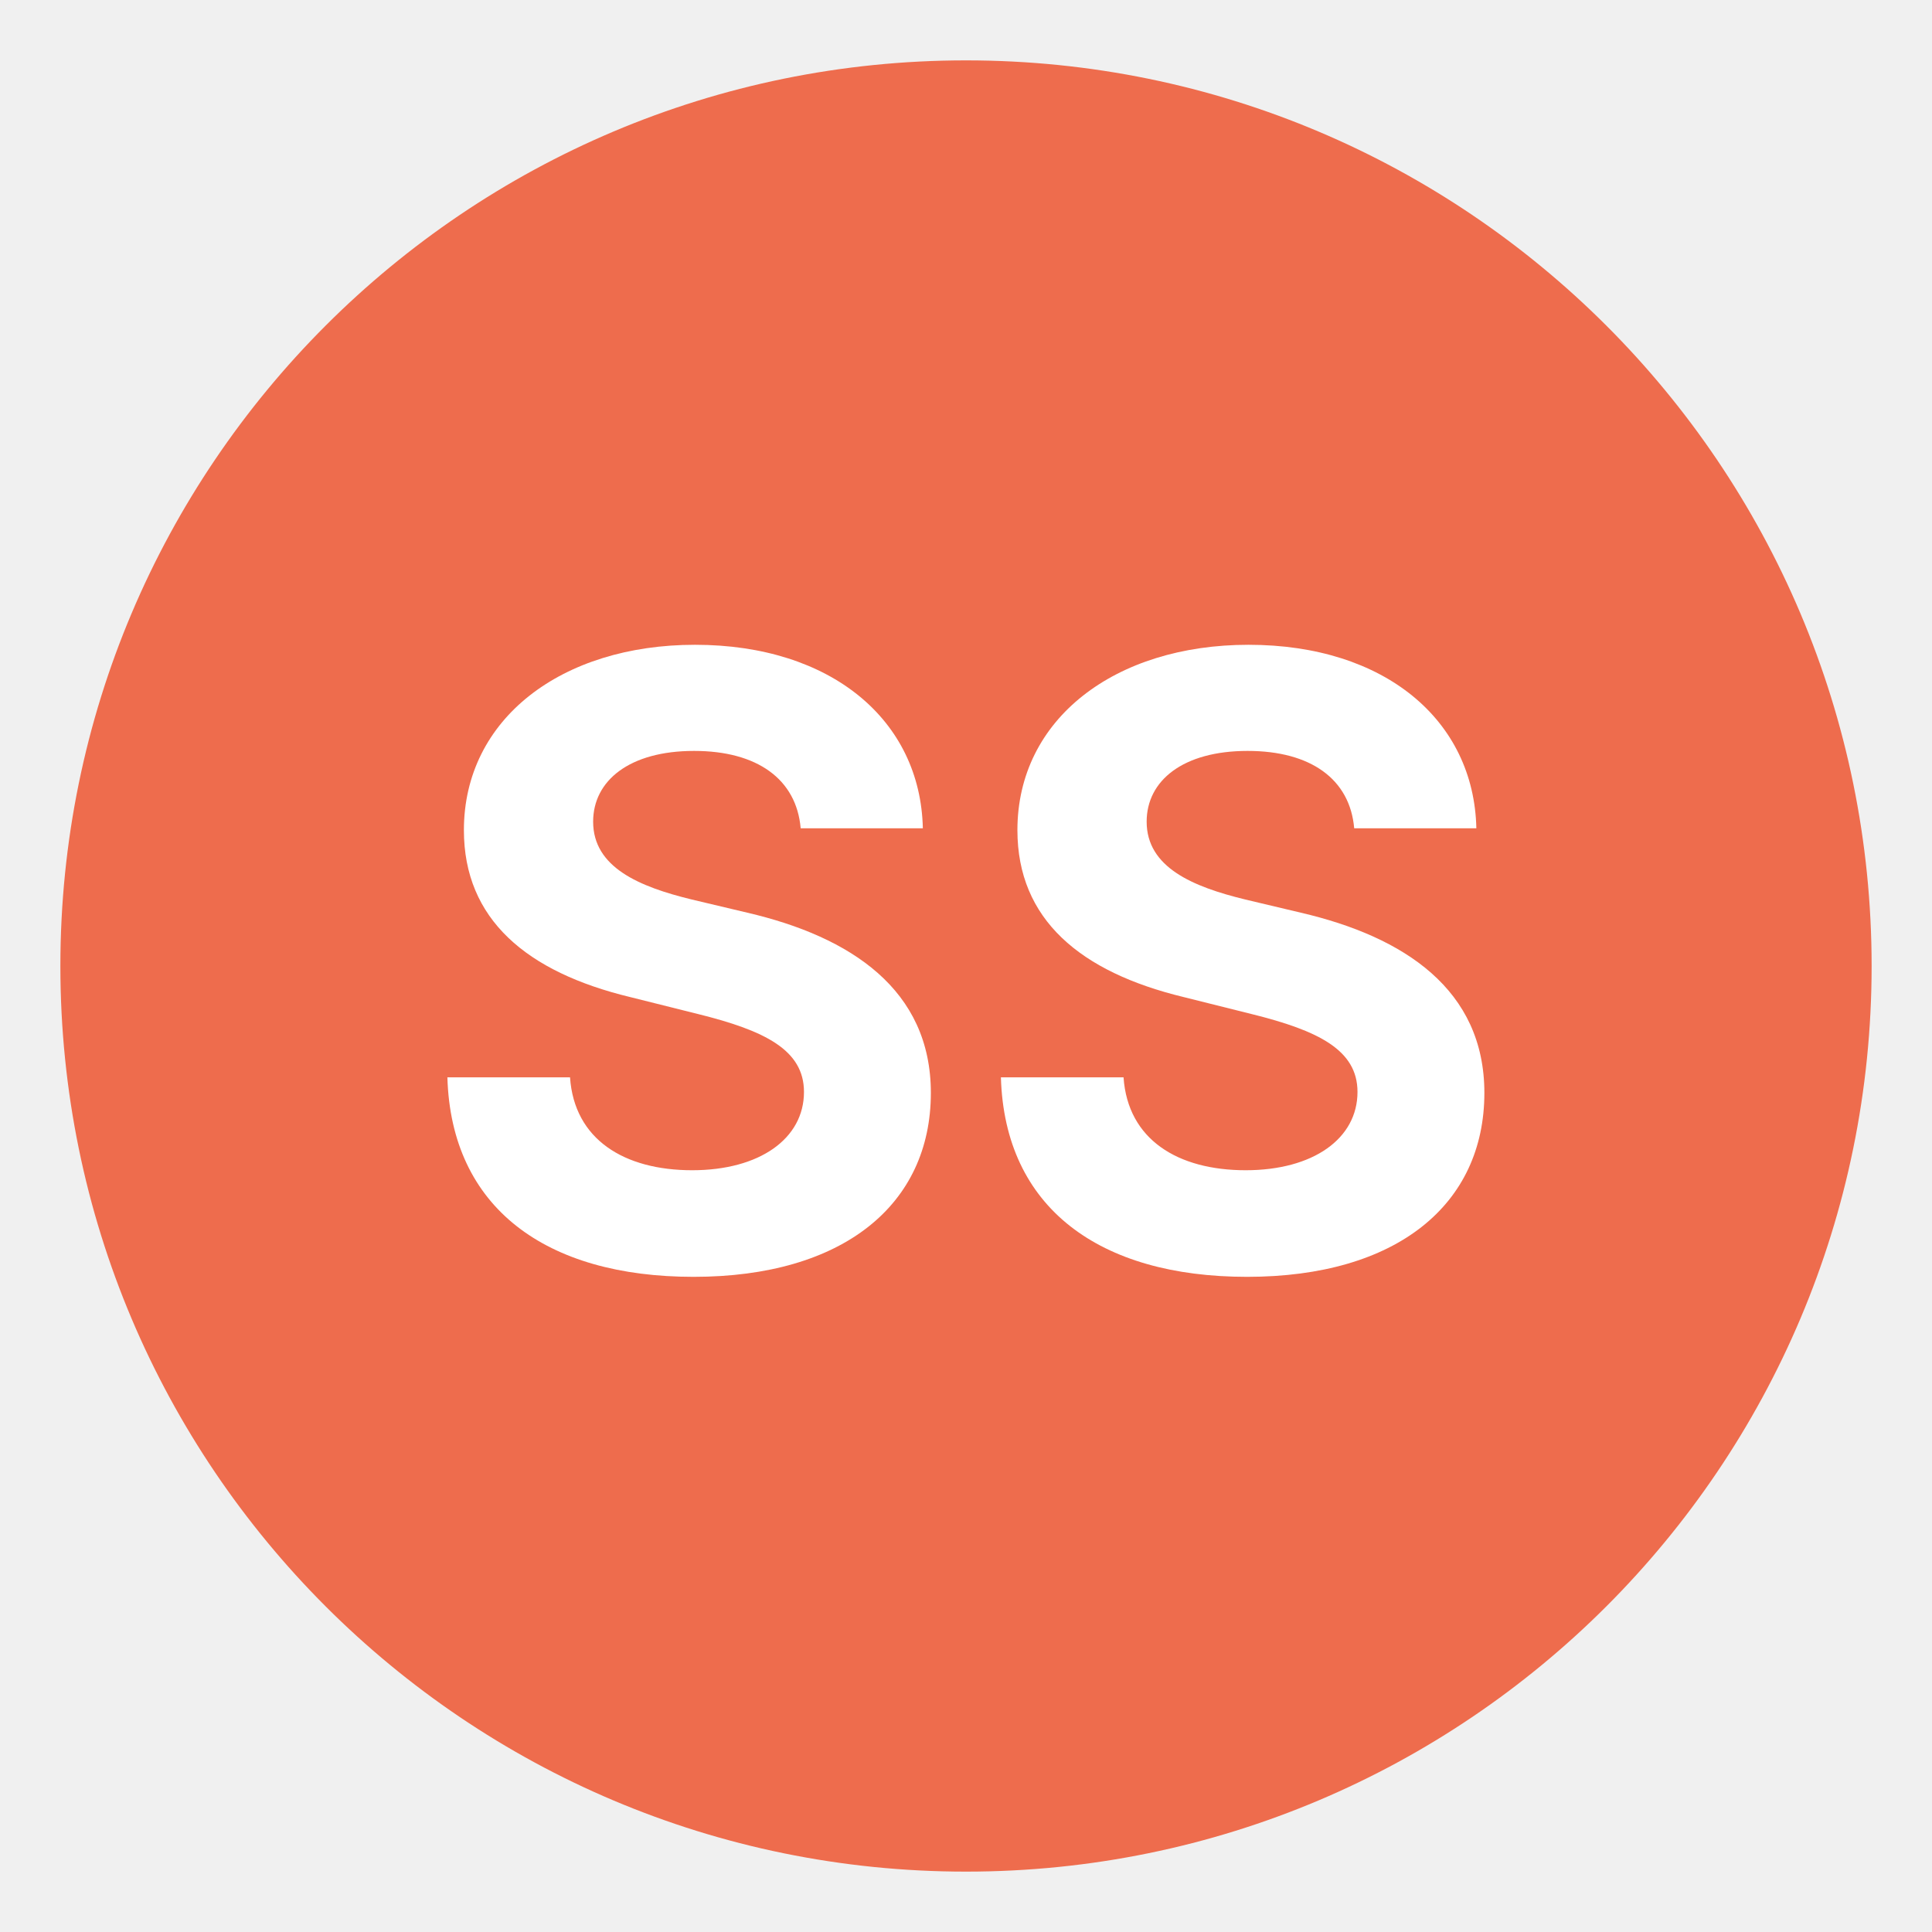
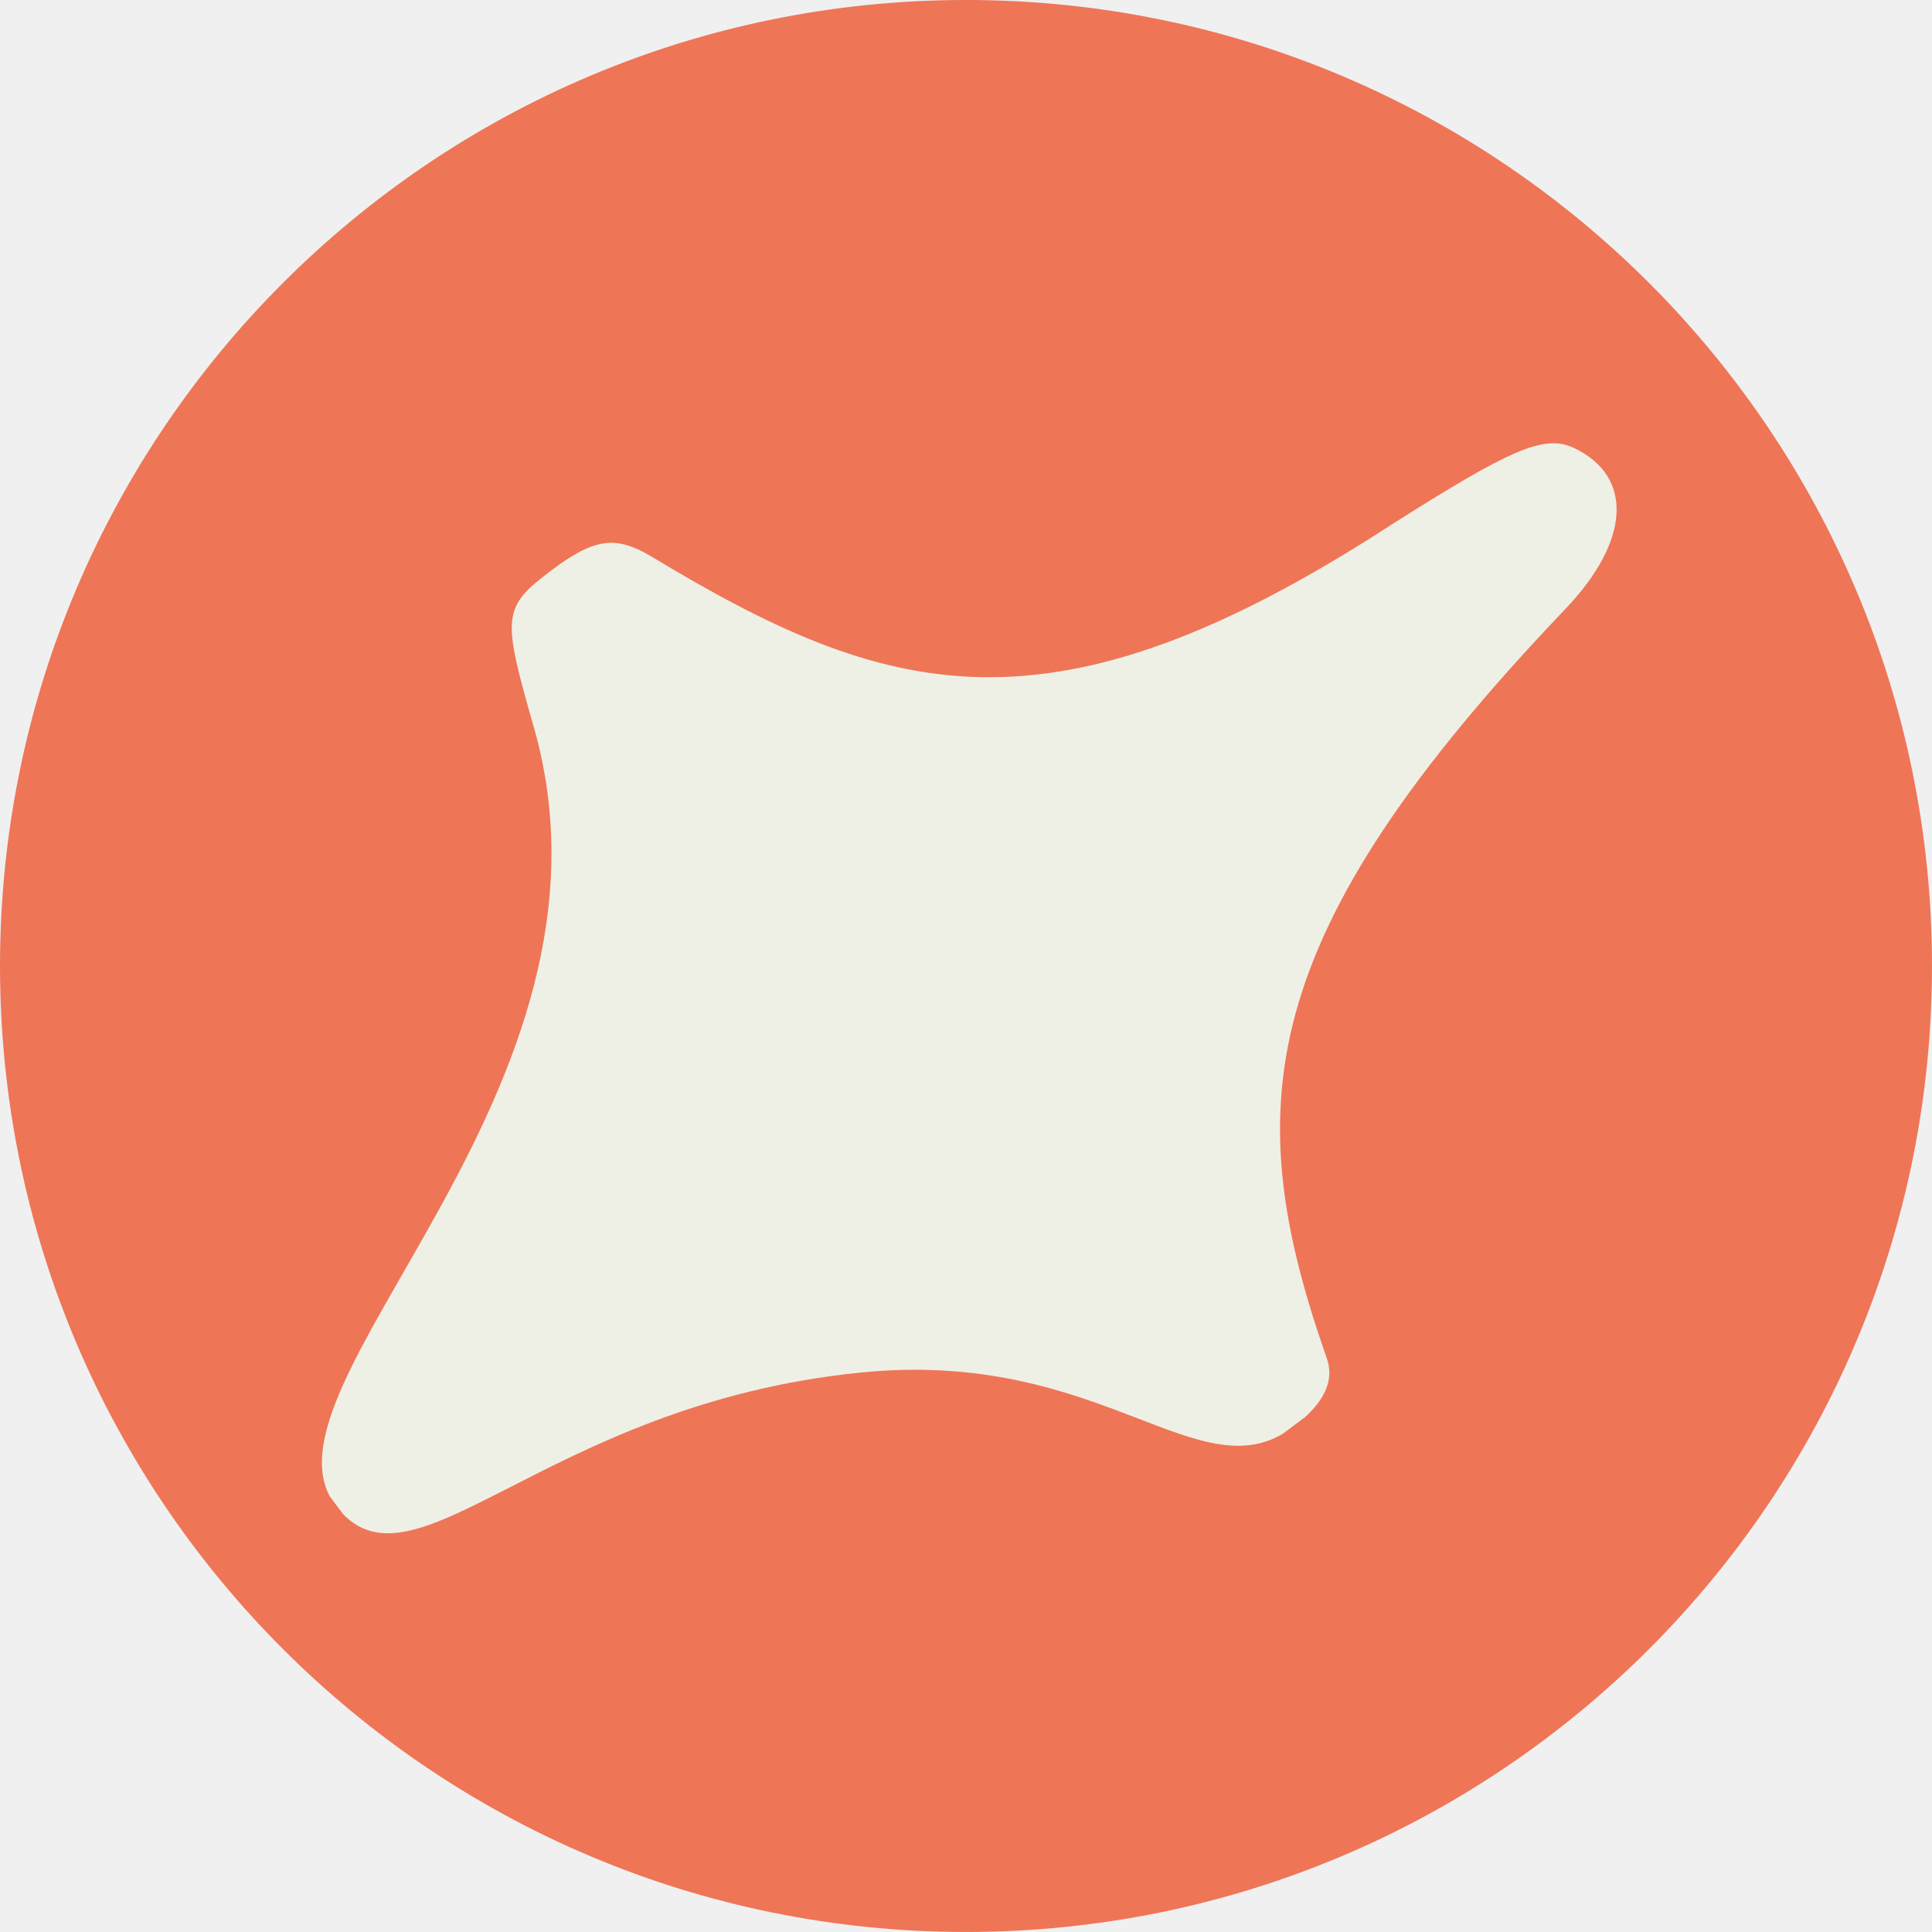
- <svg xmlns="http://www.w3.org/2000/svg" viewBox="0 0 64 64">
-   <circle cx="32" cy="32" r="30" fill="#ee6c4d" />
-   <text x="32" y="42" text-anchor="middle" font-size="28" font-weight="700" font-family="system-ui, -apple-system, BlinkMacSystemFont, 'Segoe UI', sans-serif" fill="#ffffff">
-     SS
-   </text>
+ <svg xmlns="http://www.w3.org/2000/svg" zoomAndPan="magnify" preserveAspectRatio="xMidYMid meet" version="1.0" viewBox="64.82 179.03 482.35 482.36">
+   <defs>
+     <clipPath id="7daf03659f">
+       <path d="M 64.824 179.027 L 547.176 179.027 L 547.176 661.383 L 64.824 661.383 Z M 64.824 179.027 " clip-rule="nonzero" />
+     </clipPath>
+     <clipPath id="87985642cd">
+       <path d="M 306 179.027 C 172.801 179.027 64.824 287.008 64.824 420.207 C 64.824 553.402 172.801 661.383 306 661.383 C 439.199 661.383 547.176 553.402 547.176 420.207 C 547.176 287.008 439.199 179.027 306 179.027 Z M 306 179.027 " clip-rule="nonzero" />
+     </clipPath>
+     <clipPath id="3276c31b6a">
+       <path d="M 0.824 0.027 L 483.176 0.027 L 483.176 482.383 L 0.824 482.383 Z M 0.824 0.027 " clip-rule="nonzero" />
+     </clipPath>
+     <clipPath id="118a11a4a1">
+       <path d="M 242 0.027 C 108.801 0.027 0.824 108.008 0.824 241.207 C 0.824 374.402 108.801 482.383 242 482.383 C 375.199 482.383 483.176 374.402 483.176 241.207 C 483.176 108.008 375.199 0.027 242 0.027 Z M 242 0.027 " clip-rule="nonzero" />
+     </clipPath>
+     <clipPath id="7c25b472ec">
+       <rect x="0" width="484" y="0" height="483" />
+     </clipPath>
+     <clipPath id="f30b3f9637">
+       <path d="M 145 289 L 469 289 L 469 562 L 145 562 Z M 145 289 " clip-rule="nonzero" />
+     </clipPath>
+     <clipPath id="c5850025bb">
+       <path d="M 386.938 183.352 L 555.938 409.102 L 225.117 656.758 L 56.117 431.008 Z M 386.938 183.352 " clip-rule="nonzero" />
+     </clipPath>
+     <clipPath id="ce803a56fb">
+       <path d="M 386.938 183.352 L 555.938 409.102 L 225.117 656.758 L 56.117 431.008 Z M 386.938 183.352 " clip-rule="nonzero" />
+     </clipPath>
+   </defs>
+   <g clip-path="url(#7daf03659f)">
+     <g clip-path="url(#87985642cd)">
+       <g transform="matrix(1, 0, 0, 1, 64, 179)">
+         <g clip-path="url(#7c25b472ec)">
+           <g clip-path="url(#3276c31b6a)">
+             <g clip-path="url(#118a11a4a1)">
+               <path fill="#ef7557" d="M 0.824 0.027 L 483.176 0.027 L 483.176 482.383 L 0.824 482.383 Z M 0.824 0.027 " fill-opacity="1" fill-rule="nonzero" />
+             </g>
+           </g>
+         </g>
+       </g>
+     </g>
+   </g>
+   <g clip-path="url(#f30b3f9637)">
+     <g clip-path="url(#c5850025bb)">
+       <g clip-path="url(#ce803a56fb)">
+         <path fill="#eef0e6" d="M 455.613 331.105 C 471.832 314.141 472.777 298 457.809 290.883 C 450.312 287.328 441.754 291.328 412.613 309.77 C 327.035 365.469 286.43 353.582 227.246 317.852 C 218.594 312.754 213.273 313.363 202.75 321.238 C 190.094 330.715 190.094 332.645 198.172 360.836 C 223.793 451.324 126.34 525.152 148.496 554.746 C 167.531 580.172 199.969 529.738 279.562 521.73 C 340.316 515.496 364.457 552.691 387.641 535.336 C 395.043 529.797 398.074 524.152 396.152 518.359 C 374.156 455.789 377.367 413.121 455.613 331.105 Z M 455.613 331.105 " fill-opacity="1" fill-rule="nonzero" />
+       </g>
+     </g>
+   </g>
</svg>
